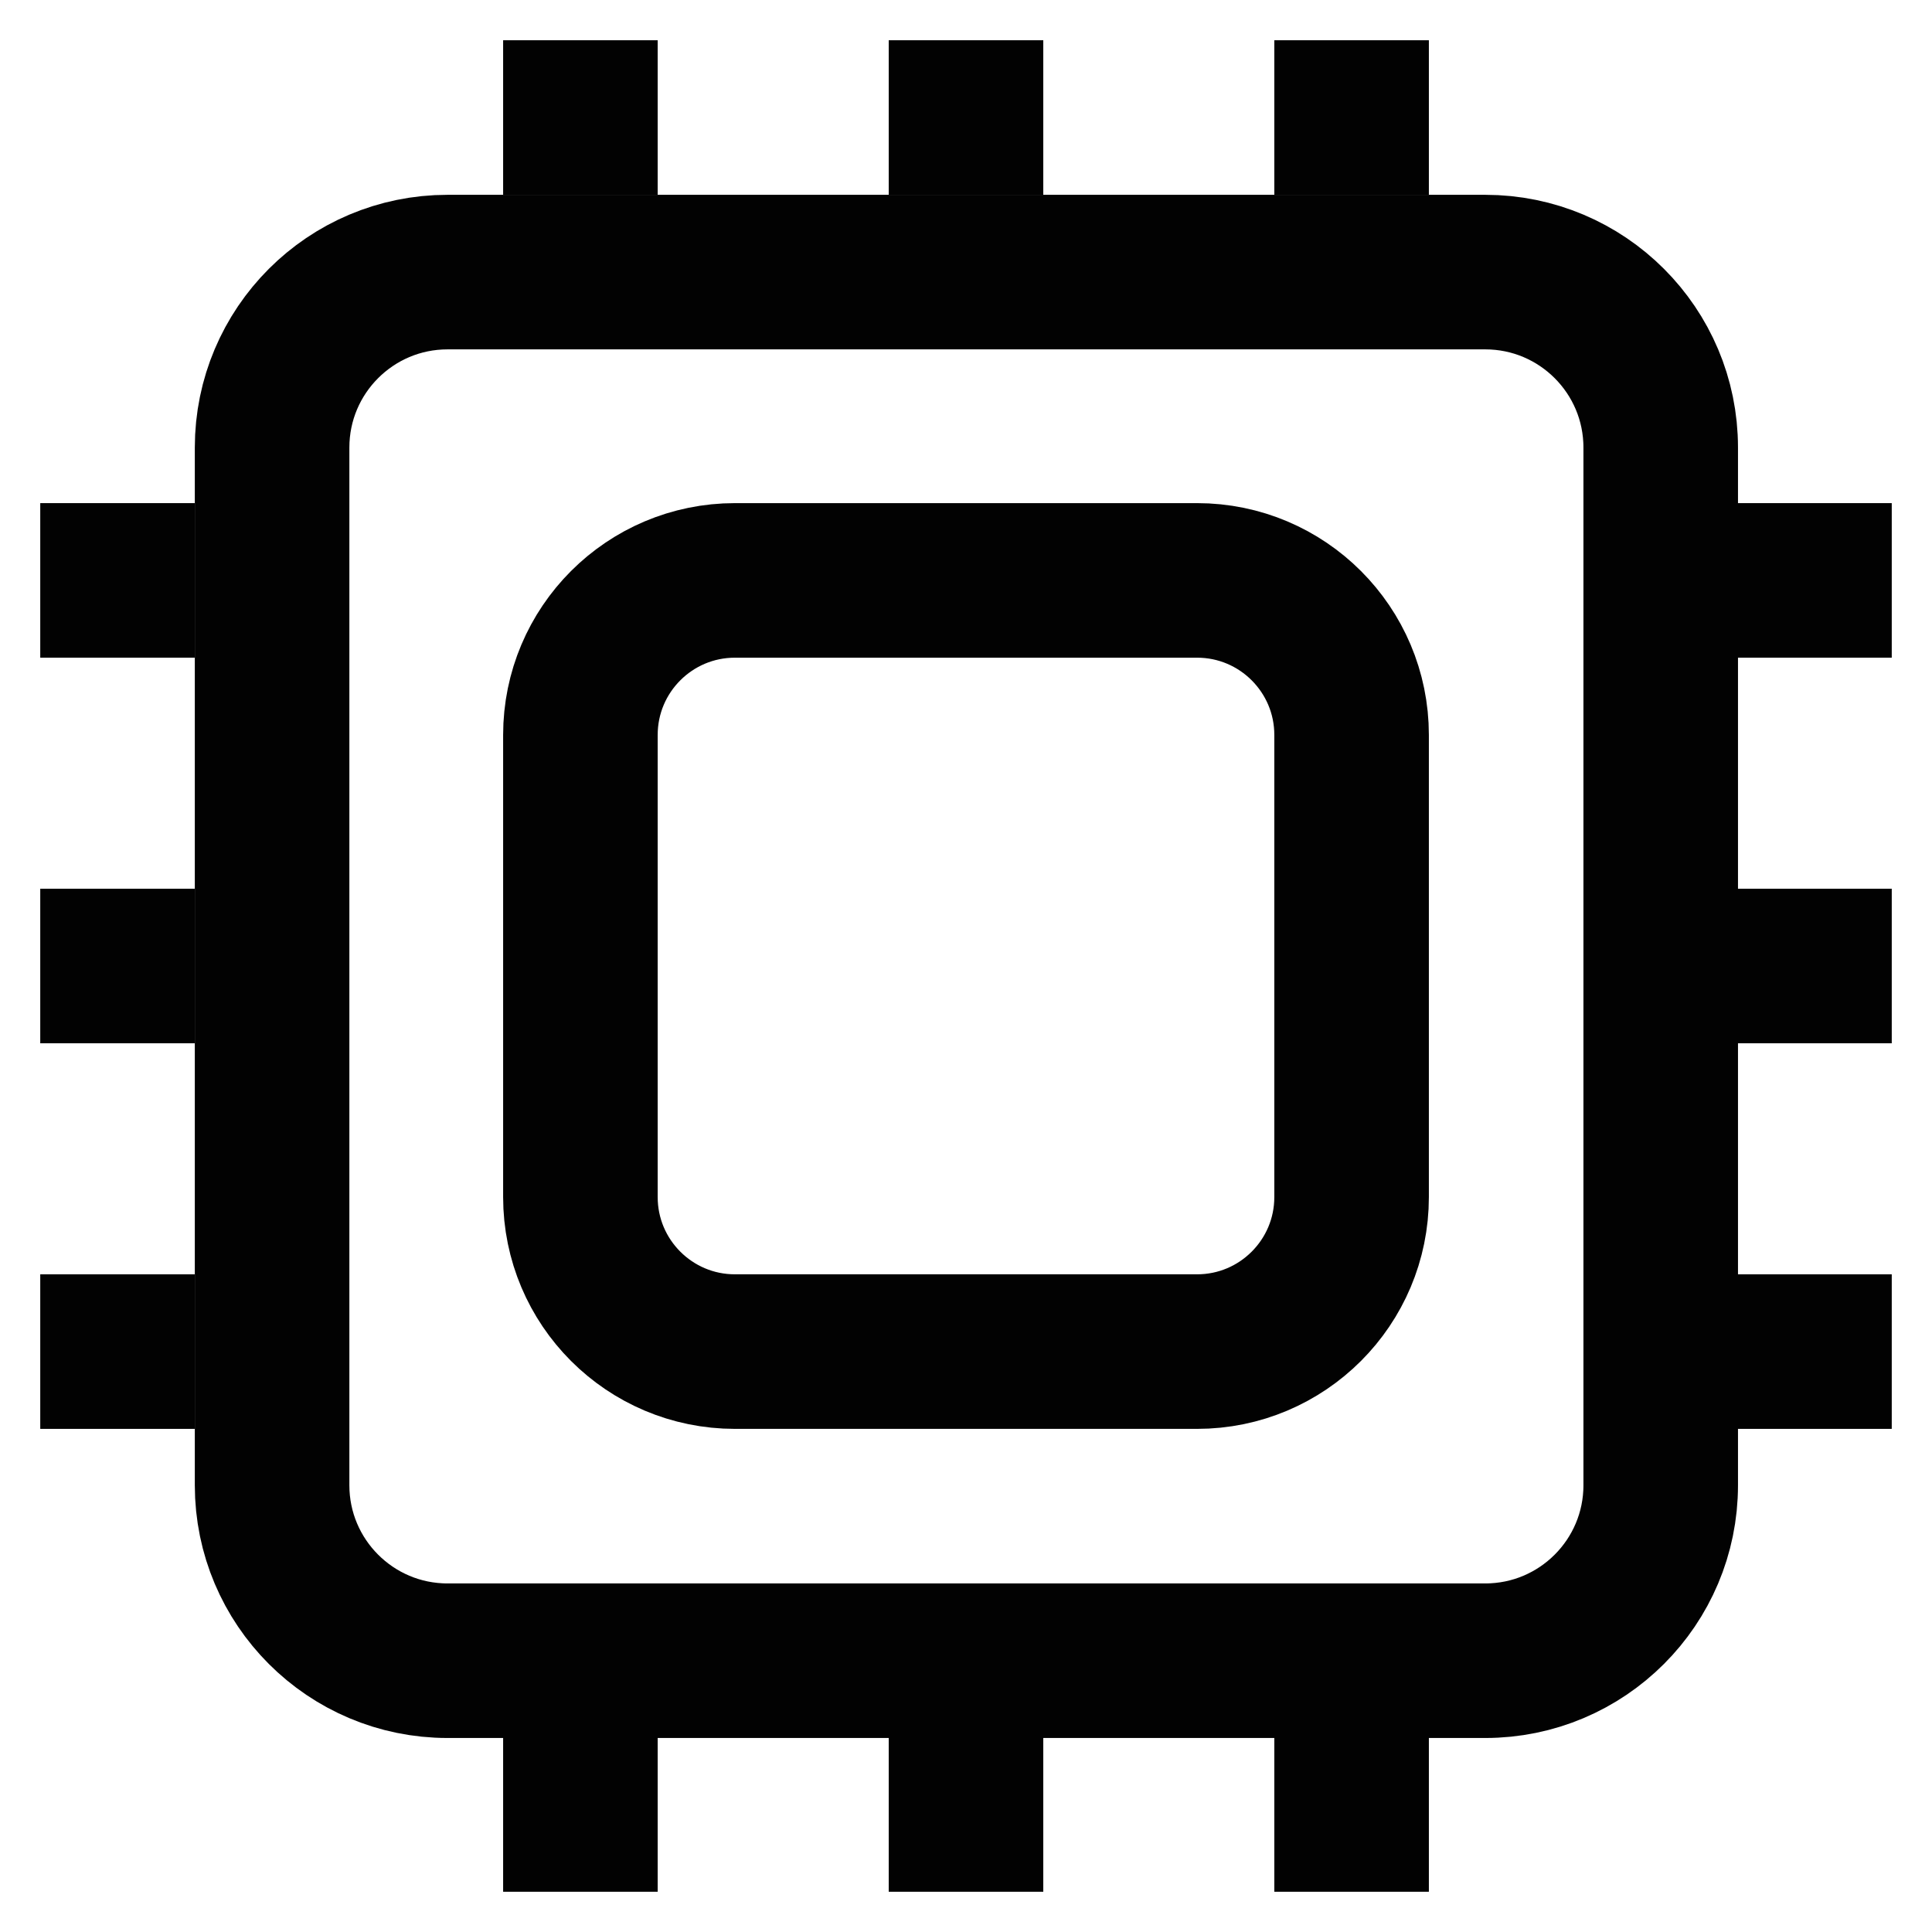
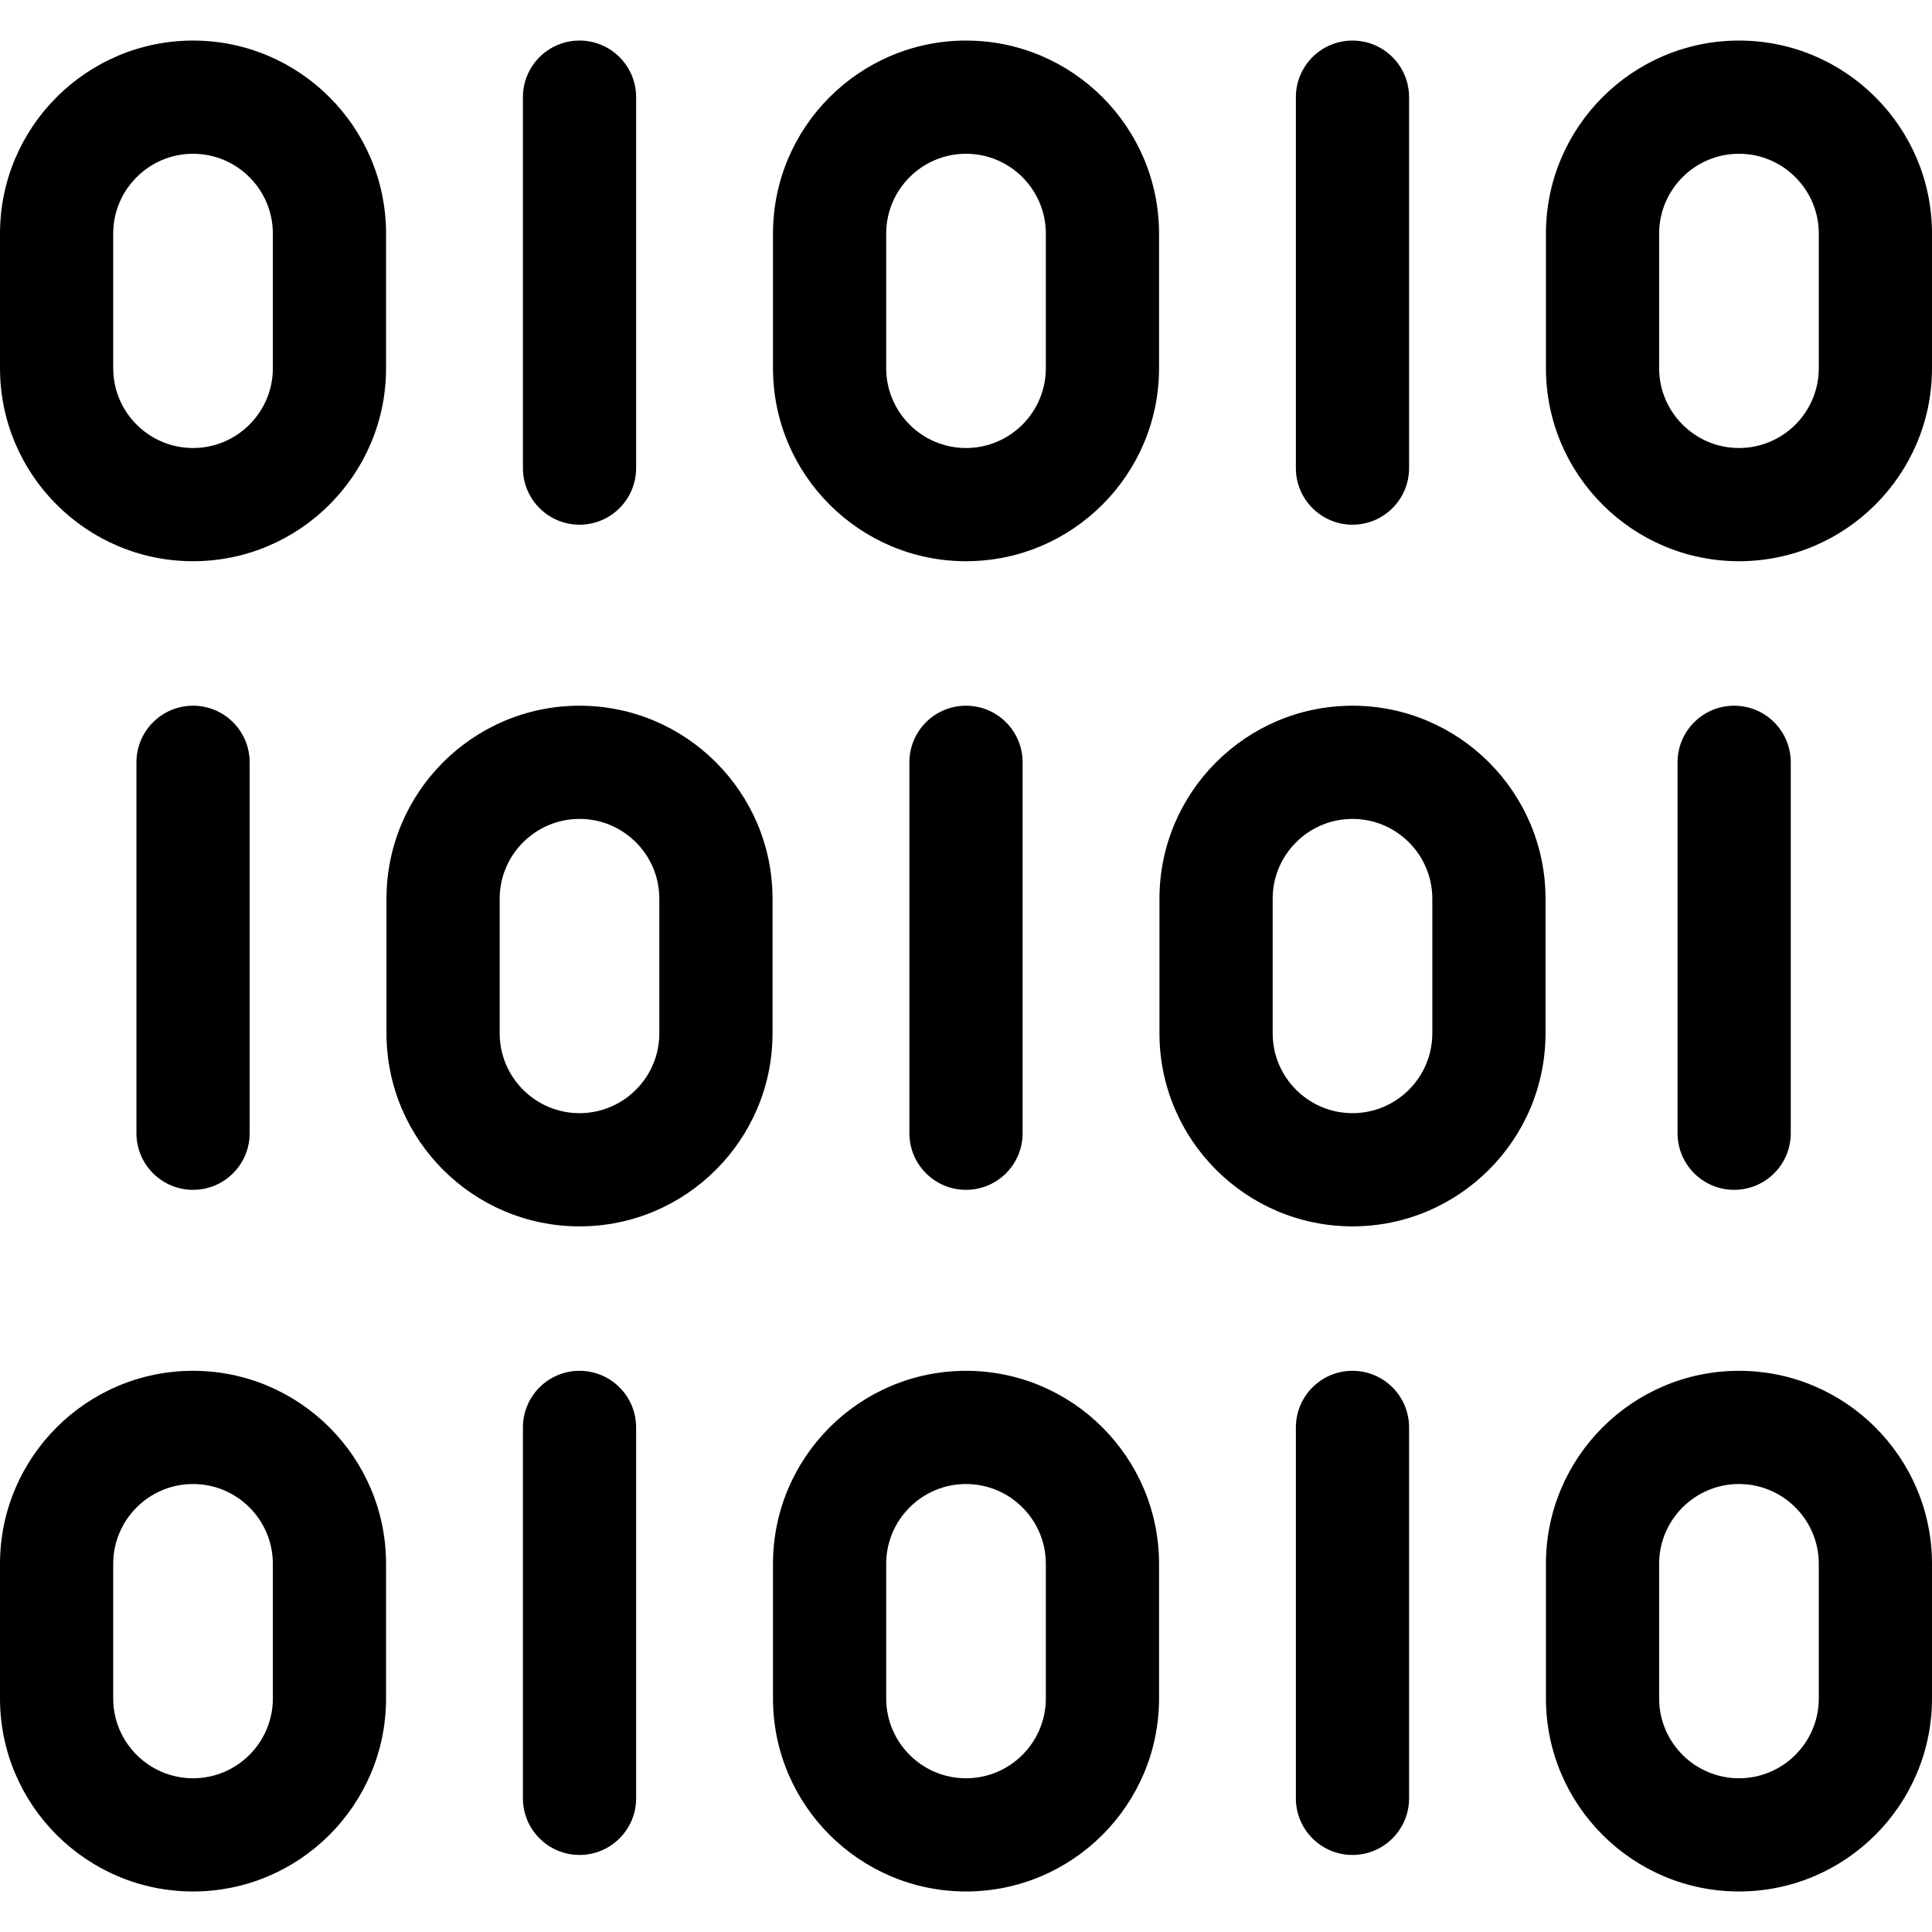
- <svg xmlns="http://www.w3.org/2000/svg" width="800px" height="800px" viewBox="0 0 24 24" id="Layer_1" data-name="Layer 1">
-   <defs>
-     <style>.cls-1{fill:none;stroke:#020202;stroke-miterlimit:10;stroke-width:1.92px;}</style>
-   </defs>
-   <rect class="cls-1" x="3.38" y="3.38" width="17.25" height="17.25" rx="2.18" />
-   <rect class="cls-1" x="7.21" y="7.21" width="9.58" height="9.58" rx="1.92" />
-   <line class="cls-1" x1="7.21" y1="0.5" x2="7.21" y2="2.42" />
-   <line class="cls-1" x1="12" y1="0.5" x2="12" y2="2.42" />
-   <line class="cls-1" x1="16.79" y1="0.5" x2="16.79" y2="2.42" />
-   <line class="cls-1" x1="7.21" y1="21.58" x2="7.21" y2="23.5" />
-   <line class="cls-1" x1="12" y1="21.58" x2="12" y2="23.5" />
-   <line class="cls-1" x1="16.79" y1="21.58" x2="16.79" y2="23.5" />
-   <line class="cls-1" x1="0.5" y1="16.79" x2="2.42" y2="16.79" />
-   <line class="cls-1" x1="0.5" y1="12" x2="2.42" y2="12" />
-   <line class="cls-1" x1="0.5" y1="7.21" x2="2.42" y2="7.21" />
-   <line class="cls-1" x1="21.58" y1="16.79" x2="23.5" y2="16.79" />
-   <line class="cls-1" x1="21.58" y1="12" x2="23.5" y2="12" />
-   <line class="cls-1" x1="21.58" y1="7.21" x2="23.5" y2="7.21" />
+ <svg xmlns="http://www.w3.org/2000/svg" width="800px" height="800px" viewBox="0 0 512 512" id="svg2793" style="fill-rule:evenodd;clip-rule:evenodd;stroke-linejoin:round;stroke-miterlimit:2;" version="1.1" xml:space="preserve">
+   <defs id="defs2797" />
+   <g id="_23-Matric" style="display:inline" transform="translate(-2048,-4096)">
+     <g id="g2220" transform="translate(2120.31,4157.9)">
+       <path d="m 0,35.68 c 0,11.662 -9.488,21.15 -21.15,21.15 -11.668,0 -21.16,-9.488 -21.16,-21.15 V 0.01 c 0,-11.668 9.492,-21.16 21.16,-21.16 11.662,0 21.15,9.492 21.15,21.16 z m -21.15,-86.83 c -28.21,0 -51.16,22.95 -51.16,51.16 v 35.67 c 0,28.204 22.95,51.15 51.16,51.15 C 7.054,86.83 30,63.884 30,35.68 V 0.01 C 30,-28.2 7.054,-51.15 -21.15,-51.15" id="path2218" style="fill-rule:nonzero" />
+     </g>
+     <g id="g2224" transform="translate(2325.16,4157.9)">
+       <path d="m 0,35.68 c 0,11.662 -9.492,21.15 -21.16,21.15 -11.662,0 -21.15,-9.488 -21.15,-21.15 V 0.01 c 0,-11.668 9.488,-21.16 21.15,-21.16 11.668,0 21.16,9.492 21.16,21.16 z m -21.16,-86.83 c -28.204,0 -51.15,22.95 -51.15,51.16 v 35.67 c 0,28.204 22.946,51.15 51.15,51.15 C 7.05,86.83 30,63.884 30,35.68 V 0.01 C 30,-28.2 7.05,-51.15 -21.16,-51.15" id="path2222" style="fill-rule:nonzero" />
+     </g>
+     <g id="g2228" transform="translate(2530,4157.9)">
+       <path d="m 0,35.68 c 0,11.662 -9.488,21.15 -21.15,21.15 -11.668,0 -21.161,-9.488 -21.161,-21.15 V 0.01 c 0,-11.668 9.493,-21.16 21.161,-21.16 11.662,0 21.15,9.492 21.15,21.16 z m -21.15,-86.83 c -28.21,0 -51.161,22.95 -51.161,51.16 v 35.67 c 0,28.204 22.951,51.15 51.161,51.15 C 7.054,86.83 30,63.884 30,35.68 V 0.01 C 30,-28.2 7.054,-51.15 -21.15,-51.15" id="path2226" style="fill-rule:nonzero" />
+     </g>
+     <g id="g2232" transform="translate(2201.58,4106.75)">
+       <path d="m 0,128.3 c 8.284,0 15,-6.716 15,-15 V 15 C 15,6.716 8.284,0 0,0 -8.284,0 -15,6.716 -15,15 v 98.3 c 0,8.284 6.716,15 15,15" id="path2230" style="fill-rule:nonzero" />
+     </g>
+     <g id="g2236" transform="translate(2406.42,4106.75)">
+       <path d="m 0,128.3 c 8.284,0 15,-6.716 15,-15 V 15 C 15,6.716 8.284,0 0,0 -8.284,0 -15,6.716 -15,15 v 98.3 c 0,8.284 6.716,15 15,15" id="path2234" style="fill-rule:nonzero" />
+     </g>
+     <g id="g2240" transform="translate(2120.31,4510.43)">
+       <path d="m 0,35.68 c 0,11.662 -9.488,21.15 -21.15,21.15 -11.668,0 -21.16,-9.488 -21.16,-21.15 V 0 c 0,-11.662 9.492,-21.15 21.16,-21.15 C -9.488,-21.15 0,-11.662 0,0 Z m -21.15,-86.83 c -28.21,0 -51.16,22.946 -51.16,51.15 v 35.68 c 0,28.204 22.95,51.15 51.16,51.15 C 7.054,86.83 30,63.884 30,35.68 V 0 C 30,-28.204 7.054,-51.15 -21.15,-51.15" id="path2238" style="fill-rule:nonzero" />
+     </g>
+     <g id="g2244" transform="translate(2325.16,4510.43)">
+       <path d="m 0,35.68 c 0,11.662 -9.492,21.15 -21.16,21.15 -11.662,0 -21.15,-9.488 -21.15,-21.15 V 0 c 0,-11.662 9.488,-21.15 21.15,-21.15 C -9.492,-21.15 0,-11.662 0,0 Z m -21.16,-86.83 c -28.204,0 -51.15,22.946 -51.15,51.15 v 35.68 c 0,28.204 22.946,51.15 51.15,51.15 C 7.05,86.83 30,63.884 30,35.68 V 0 C 30,-28.204 7.05,-51.15 -21.16,-51.15" id="path2242" style="fill-rule:nonzero" />
+     </g>
+     <g id="g2248" transform="translate(2530,4510.43)">
+       <path d="m 0,35.68 c 0,11.662 -9.488,21.15 -21.15,21.15 -11.668,0 -21.161,-9.488 -21.161,-21.15 V 0 c 0,-11.662 9.493,-21.15 21.161,-21.15 C -9.488,-21.15 0,-11.662 0,0 Z m -21.15,-86.83 c -28.21,0 -51.161,22.946 -51.161,51.15 v 35.68 c 0,28.204 22.951,51.15 51.161,51.15 C 7.054,86.83 30,63.884 30,35.68 V 0 C 30,-28.204 7.054,-51.15 -21.15,-51.15" id="path2246" style="fill-rule:nonzero" />
+     </g>
+     <g id="g2252" transform="translate(2201.58,4587.58)">
+       <path d="m 0,-128.3 c -8.284,0 -15,6.716 -15,15 V -15 c 0,8.284 6.716,15 15,15 8.284,0 15,-6.716 15,-15 v -98.3 c 0,-8.284 -6.716,-15 -15,-15" id="path2250" style="fill-rule:nonzero" />
+     </g>
+     <g id="g2256" transform="translate(2406.42,4587.58)">
+       <path d="m 0,-128.3 c -8.284,0 -15,6.716 -15,15 V -15 c 0,8.284 6.716,15 15,15 8.284,0 15,-6.716 15,-15 v -98.3 c 0,-8.284 -6.716,-15 -15,-15" id="path2254" style="fill-rule:nonzero" />
+     </g>
+     <g id="g2260" transform="translate(2222.73,4334.18)">
+       <path d="m 0,35.66 c 0,11.668 -9.488,21.16 -21.15,21.16 -11.668,0 -21.16,-9.492 -21.16,-21.16 V -0.01 c 0,-11.662 9.492,-21.15 21.16,-21.15 11.662,0 21.15,9.488 21.15,21.15 z m -21.15,-86.82 c -28.21,0 -51.16,22.946 -51.16,51.15 v 35.67 c 0,28.21 22.95,51.16 51.16,51.16 C 7.054,86.82 30,63.87 30,35.66 V -0.01 C 30,-28.214 7.054,-51.16 -21.15,-51.16" id="path2258" style="fill-rule:nonzero" />
+     </g>
+     <g id="g2264" transform="translate(2427.58,4334.18)">
+       <path d="m 0,35.66 c 0,11.668 -9.492,21.16 -21.16,21.16 -11.662,0 -21.151,-9.492 -21.151,-21.16 V -0.01 c 0,-11.662 9.489,-21.15 21.151,-21.15 11.668,0 21.16,9.488 21.16,21.15 z m -21.16,-86.82 c -28.204,0 -51.151,22.946 -51.151,51.15 v 35.67 c 0,28.21 22.947,51.16 51.151,51.16 C 7.05,86.82 30,63.87 30,35.66 V -0.01 C 30,-28.214 7.05,-51.16 -21.16,-51.16" id="path2262" style="fill-rule:nonzero" />
+     </g>
+     <g id="g2268" transform="translate(2114.16,4298.02)">
+       <path d="M 0,98.3 V 0 c 0,-8.284 -6.716,-15 -15,-15 -8.284,0 -15,6.716 -15,15 v 98.3 c 0,8.284 6.716,15 15,15 8.284,0 15,-6.716 15,-15" id="path2266" style="fill-rule:nonzero" />
+     </g>
+     <g id="g2272" transform="translate(2522.57,4298.02)">
+       <path d="M 0,98.3 V 0 c 0,-8.284 -6.716,-15 -15,-15 -8.284,0 -15,6.716 -15,15 v 98.3 c 0,8.284 6.716,15 15,15 8.284,0 15,-6.716 15,-15" id="path2270" style="fill-rule:nonzero" />
+     </g>
+     <g id="g2276" transform="translate(2319,4298.02)">
+       <path d="M 0,98.3 V 0 c 0,-8.284 -6.716,-15 -15,-15 -8.284,0 -15,6.716 -15,15 v 98.3 c 0,8.284 6.716,15 15,15 8.284,0 15,-6.716 15,-15" id="path2274" style="fill-rule:nonzero" />
+     </g>
+   </g>
</svg>
